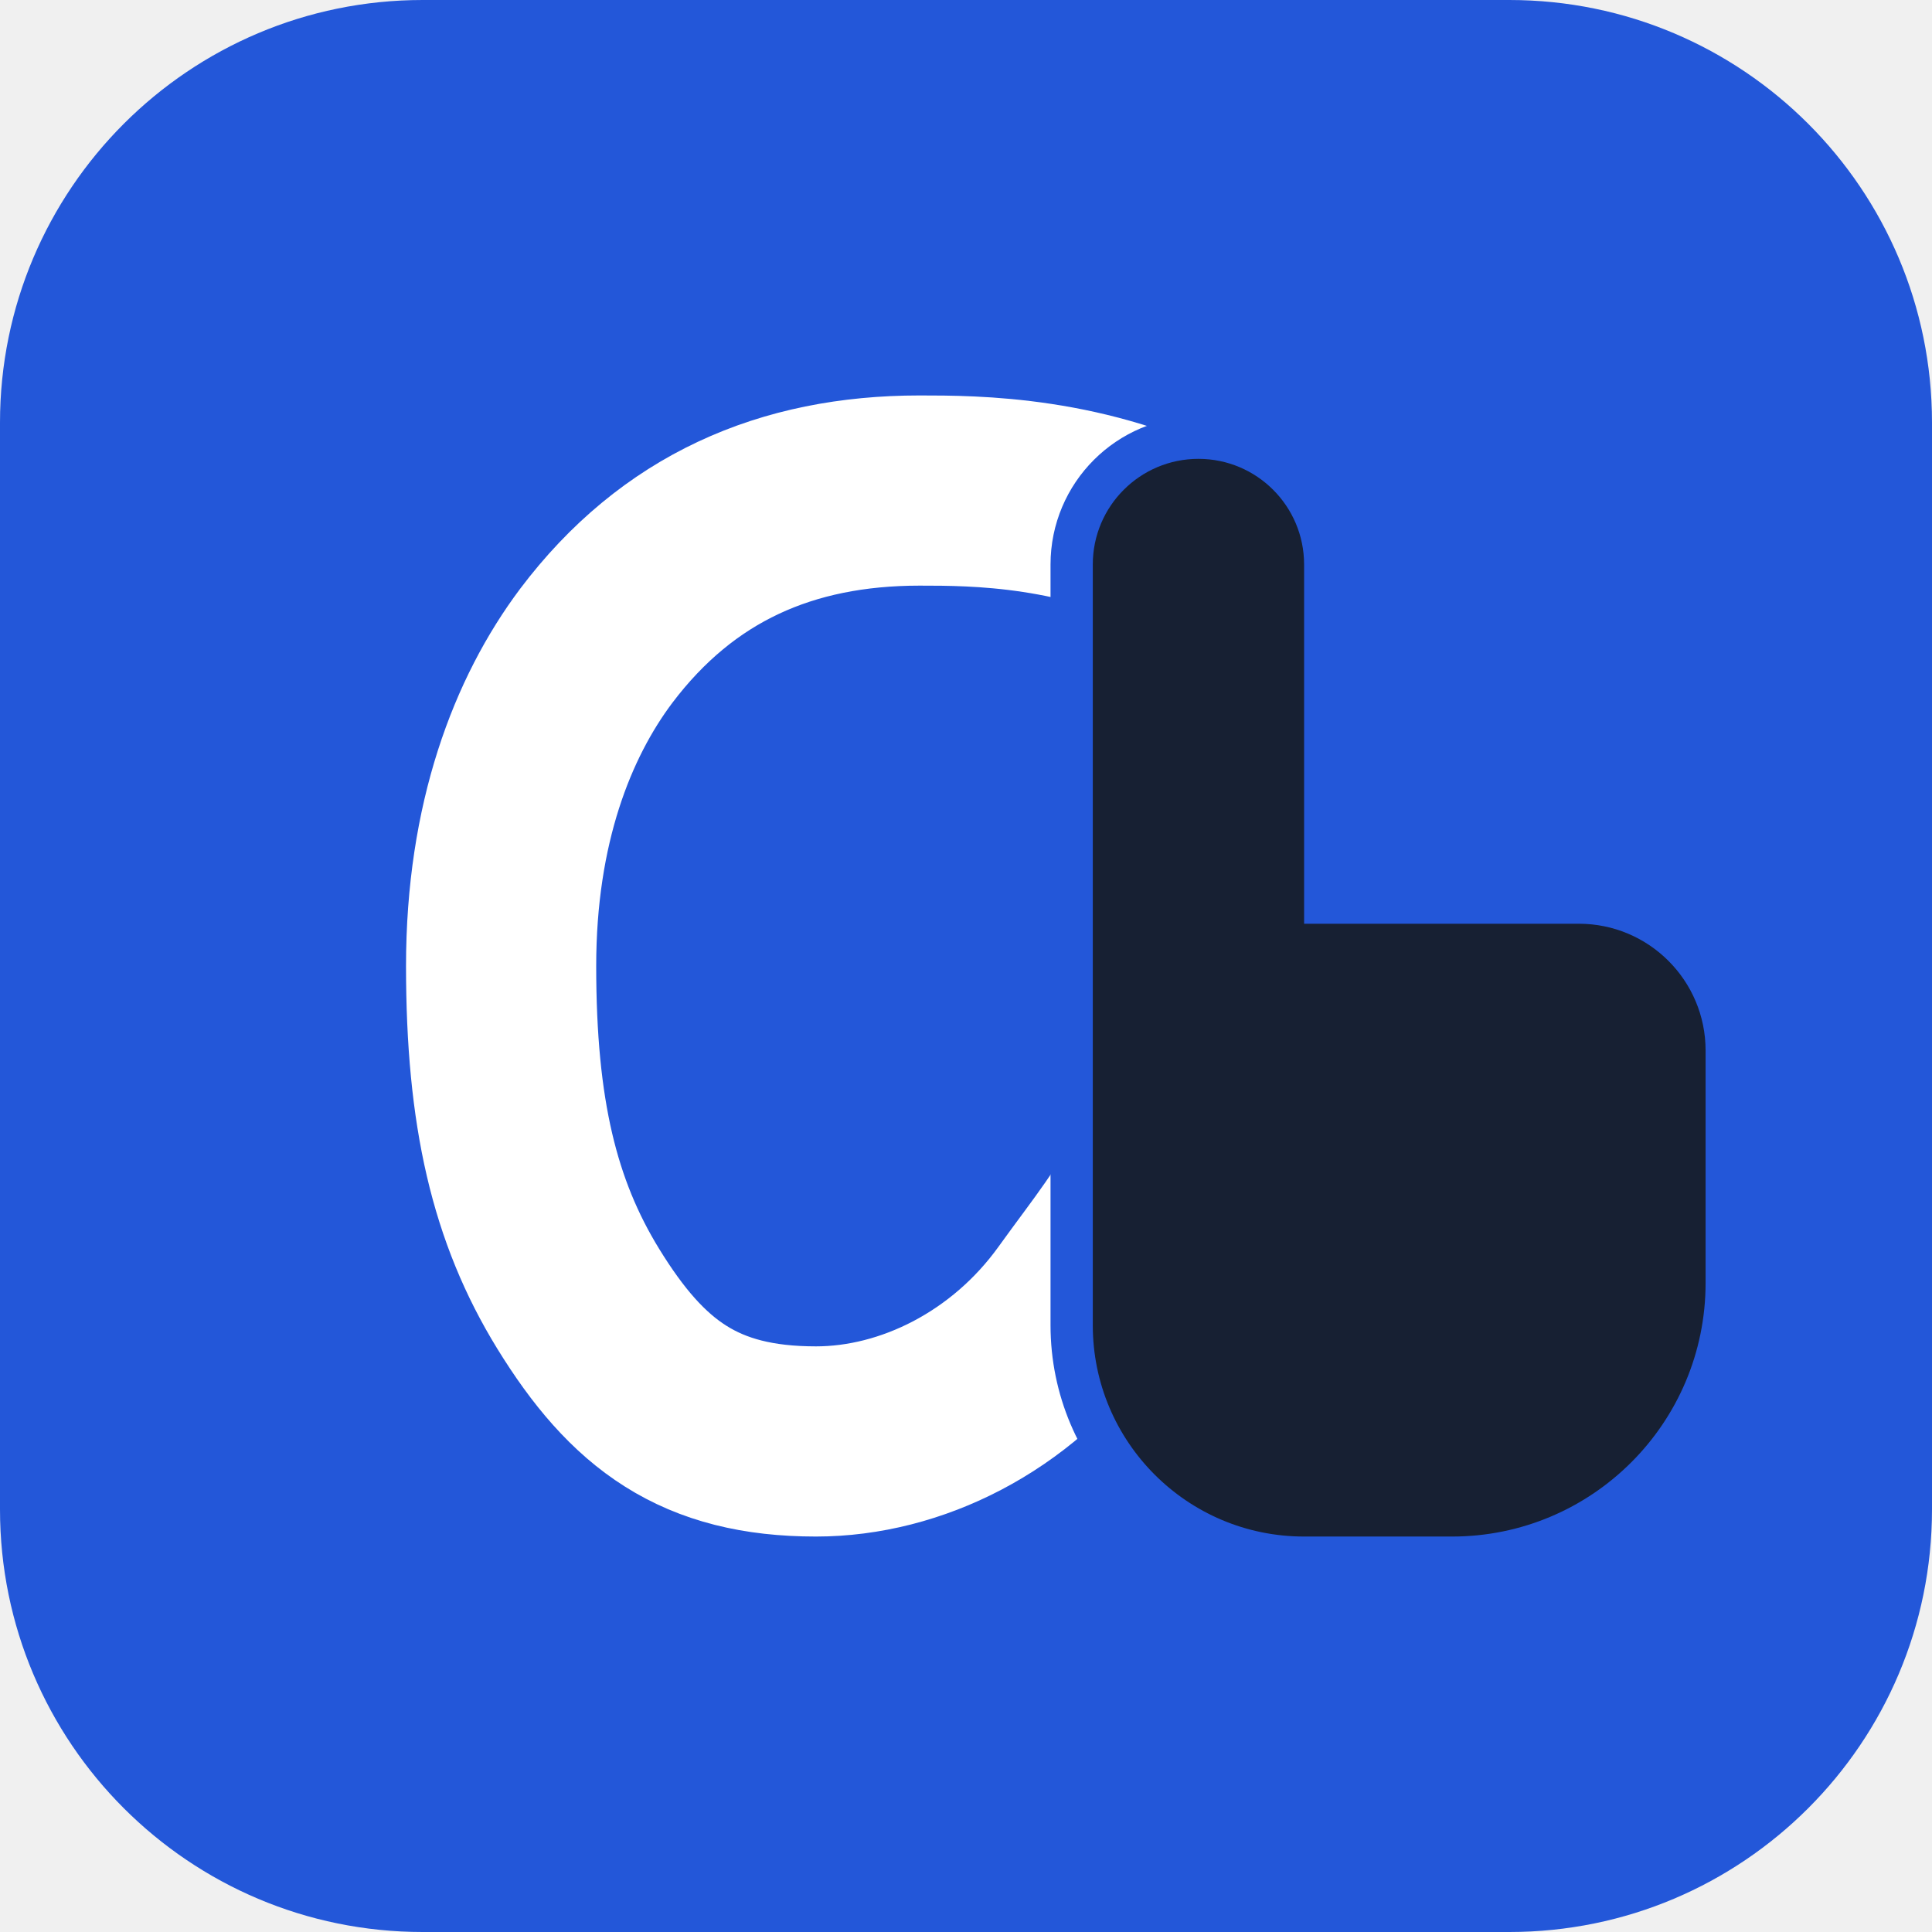
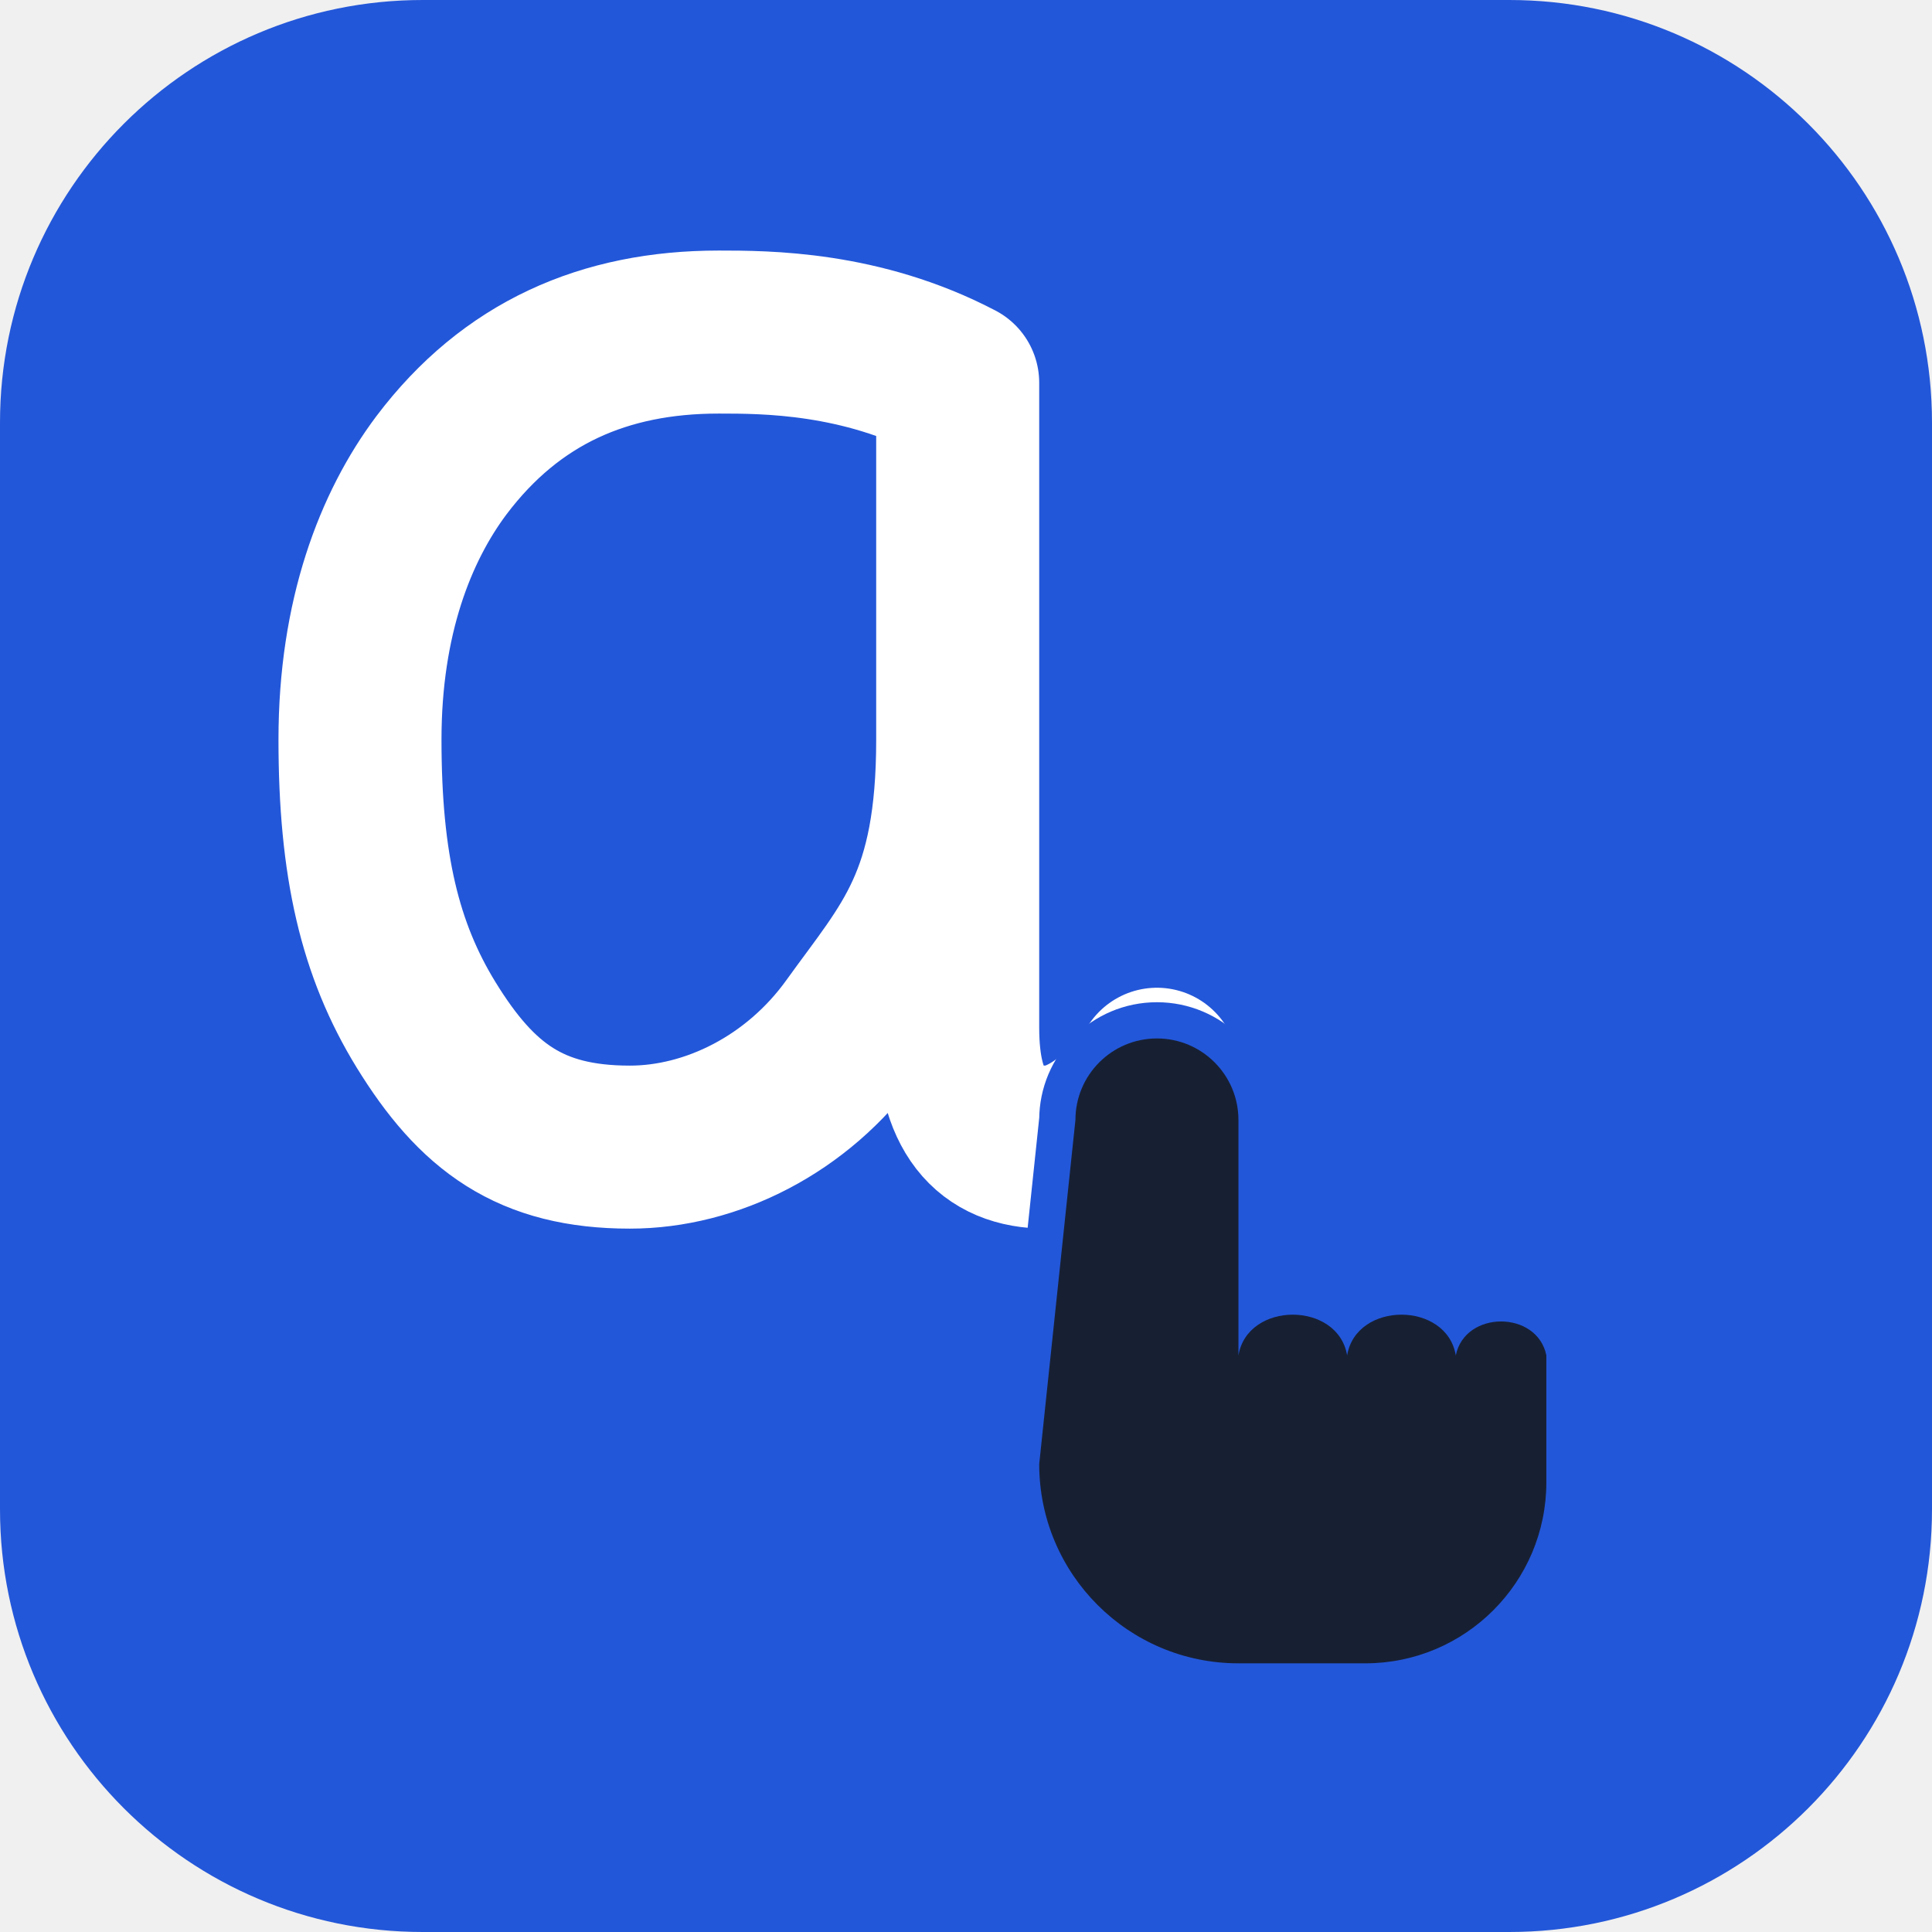
<svg xmlns="http://www.w3.org/2000/svg" viewBox="0 0 512 512">
  <rect width="512" height="512" rx="112" fill="#2357D9" />
-   <g transform="matrix(2.8 0 0 2.8 -234 -206)">
+   <g transform="matrix(2.4 0 0 2.4 -219 -200)">
    <path d="M 197 125.6 C 186.3 120 175.8 120 170.6 120 C 158 120 147.7 124.5 140 134.7 C 134.9 141.5 131 151.5 131 165 C 131 178.9 133.2 188.2 138.3 196.5 C 143.9 205.6 149.8 210 160.8 210 C 169.8 210 179.3 205.3 185.4 196.8 C 191.8 187.9 197 182.9 197 165 L 197 125.6 M 197 125.6 L 197 196.8 C 197 206.1 200.5 210 206.8 210 C 213.4 210 219 201.4 219 201.4" fill="none" stroke="#FFFFFF" stroke-width="18" stroke-linecap="round" stroke-linejoin="round" />
-     <path d="M 187 127 a 10 10 0 0 1 20 0 v 34 h 26 a 12 12 0 0 1 12 12 v 22 a 24 24 0 0 1 -24 24 h -14 a 20 20 0 0 1 -20 -20 z" fill="#172033" stroke="#2357D9" stroke-width="8" stroke-linejoin="round" paint-order="stroke" />
+     <path d="M 210 207 a 9 9 0 0 1 18 0 v 26 c 1 -6 11 -6 12 0 c 1 -6 11 -6 12 0 c 1 -5 9 -5 10 0 v 14 a 20 20 0 0 1 -20 20 h -14 a 22 22 0 0 1 -22 -22 z" fill="#172033" stroke="#2357D9" stroke-width="8" stroke-linejoin="round" paint-order="stroke" />
  </g>
</svg>
